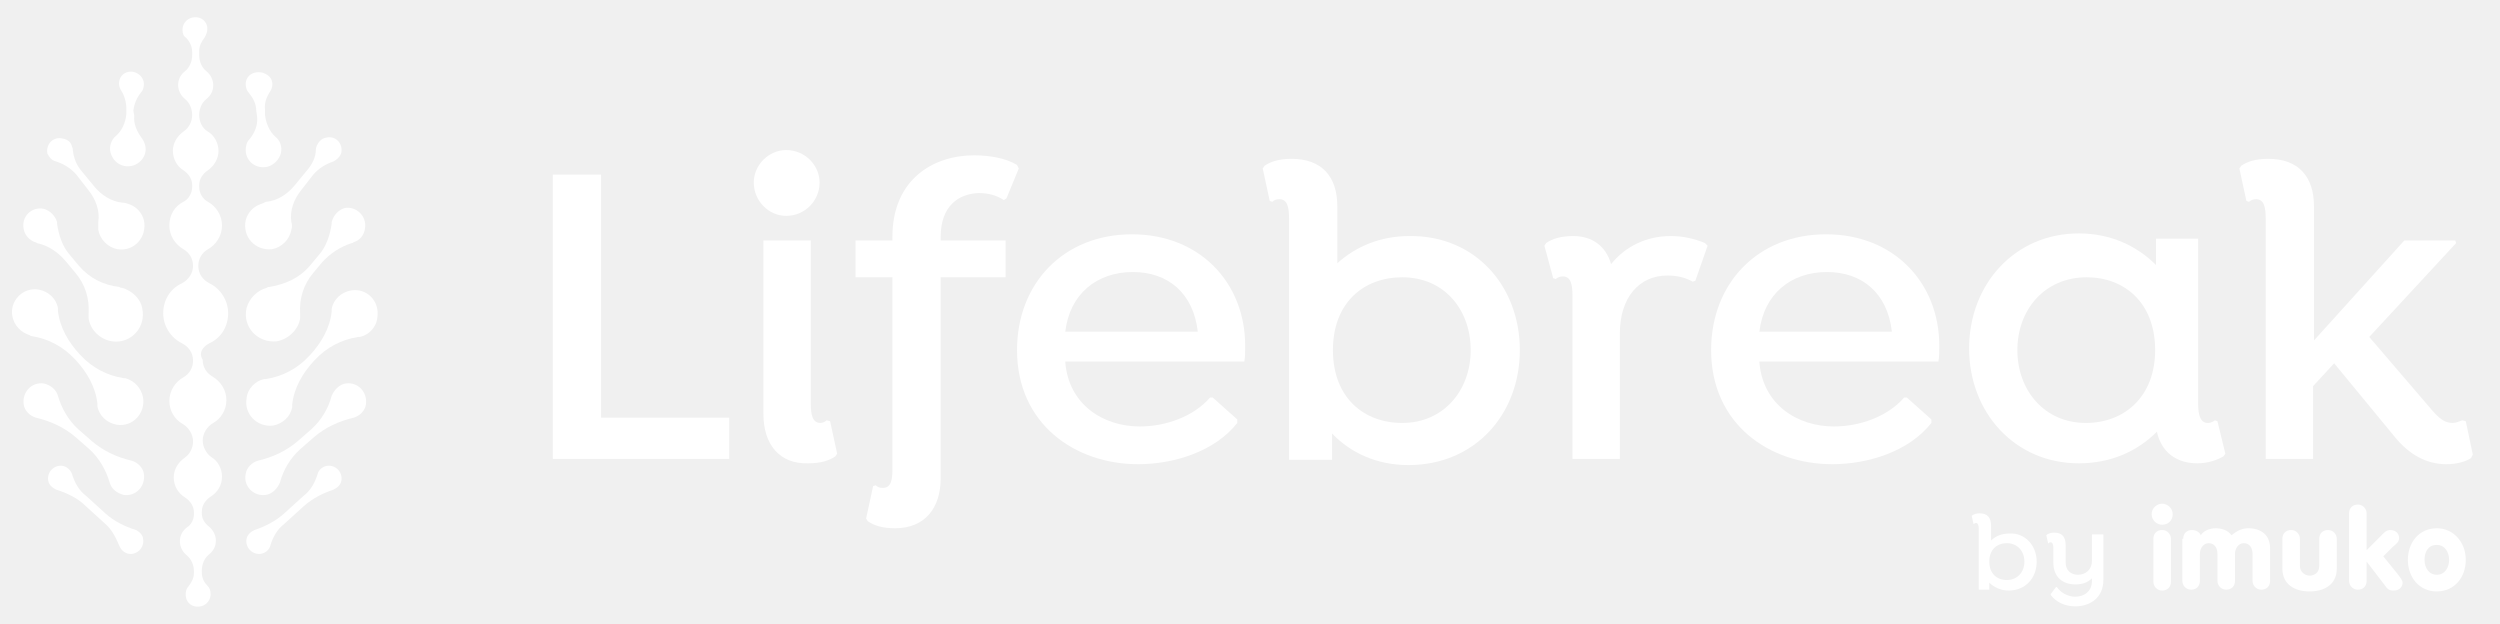
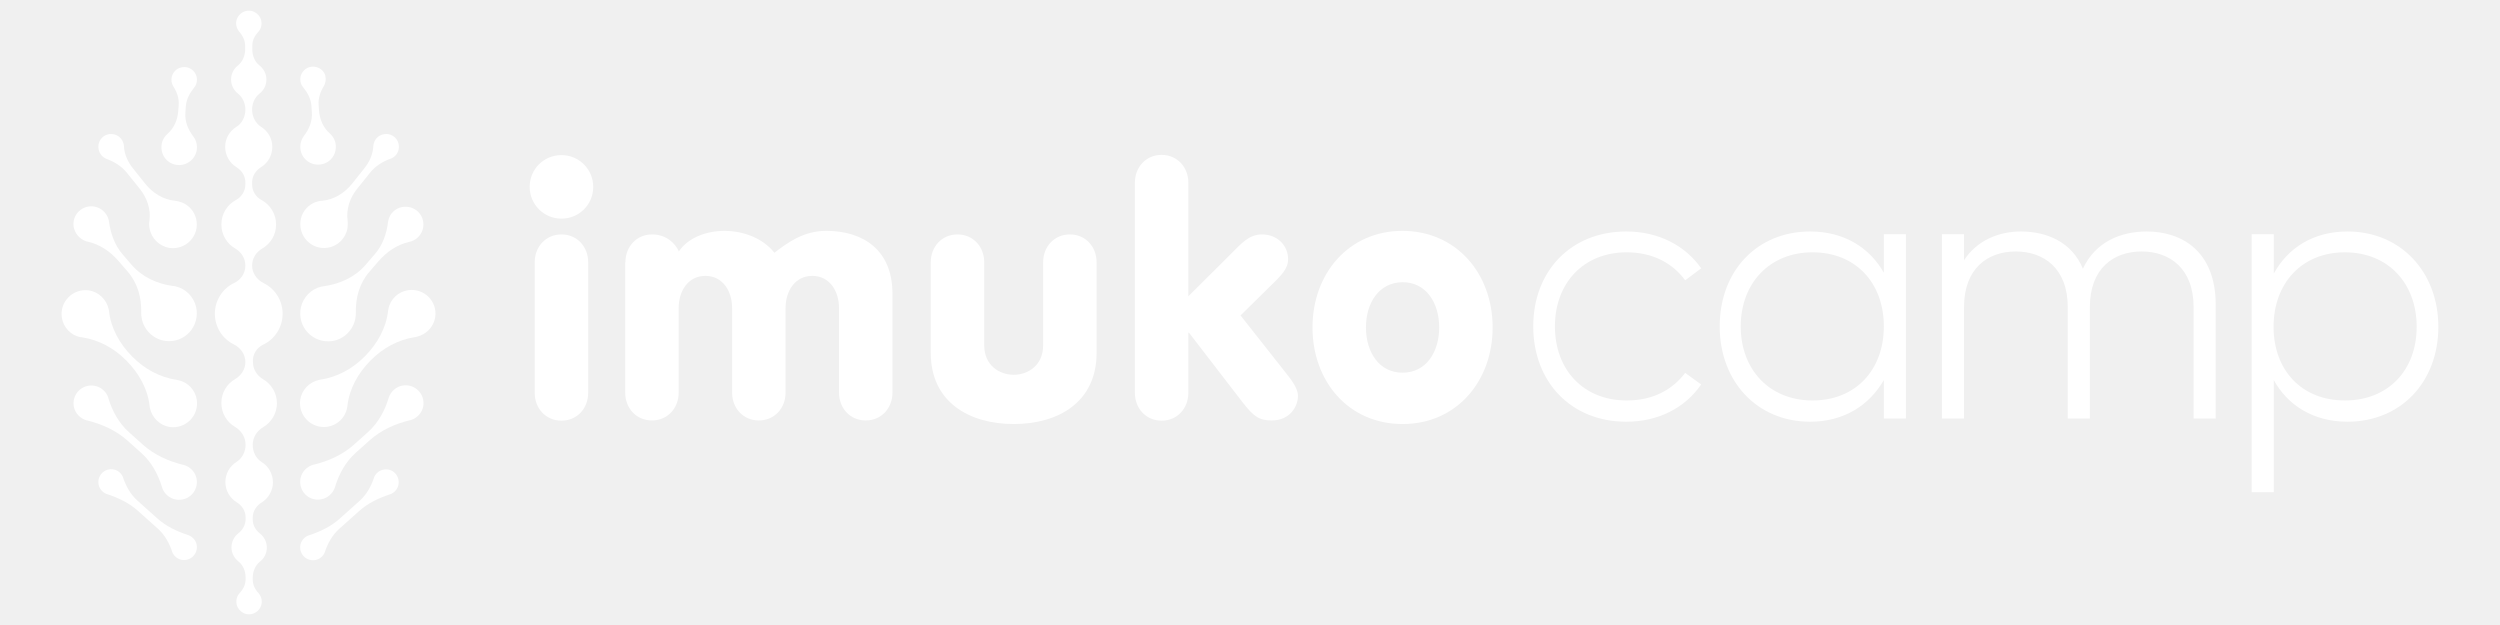
- <svg xmlns="http://www.w3.org/2000/svg" version="1.1" id="Layer_1" x="0px" y="0px" viewBox="0 0 284.9 71.1" style="enable-background:new 0 0 284.9 71.1;" xml:space="preserve">
+ <svg xmlns="http://www.w3.org/2000/svg" version="1.1" id="Layer_1" x="0px" y="0px" viewBox="0 0 1188 297" style="enable-background:new 0 0 1188 297;" xml:space="preserve">
  <style type="text/css">
	.st0{fill:#FFFFFF;}
</style>
  <g>
-     <g>
-       <g>
-         <path class="st0" d="M23.9,39.1c1.3-0.6,2.1-1.9,2.1-3.4c0-1.5-0.9-2.8-2.1-3.4c-0.8-0.4-1.3-1.1-1.3-2c0-0.8,0.4-1.5,1.1-1.9     c0.9-0.5,1.6-1.5,1.6-2.7c0-1.2-0.7-2.2-1.6-2.7c-0.6-0.3-1-1-1-1.7v-0.2c0-0.7,0.4-1.3,1-1.7c0.7-0.5,1.2-1.3,1.2-2.2     c0-0.9-0.5-1.8-1.2-2.2c-0.7-0.4-1-1.2-1-1.9c0-0.7,0.3-1.4,0.8-1.8c0.5-0.4,0.8-0.9,0.8-1.6c0-0.6-0.3-1.2-0.8-1.6     c-0.5-0.4-0.8-1.1-0.8-1.8V5.8c0-0.6,0.3-1.1,0.6-1.5C23.5,4,23.7,3.5,23.6,3c-0.1-0.5-0.5-0.9-1-1c-1-0.2-1.8,0.5-1.8,1.4     c0,0.4,0.1,0.7,0.4,0.9c0.4,0.4,0.7,1,0.7,1.6v0.4c0,0.7-0.3,1.4-0.8,1.8c-0.5,0.4-0.8,0.9-0.8,1.6c0,0.6,0.3,1.2,0.8,1.6     c0.5,0.4,0.8,1.1,0.8,1.8v0c0,0.8-0.4,1.5-1,1.9c-0.7,0.5-1.2,1.3-1.2,2.2c0,0.9,0.5,1.8,1.2,2.2c0.6,0.4,1,1,1,1.7v0.2     c0,0.7-0.4,1.4-1,1.7c-1,0.5-1.6,1.5-1.6,2.7c0,1.1,0.6,2.1,1.6,2.7c0.7,0.4,1.1,1.1,1.1,1.9v0c0,0.8-0.5,1.6-1.3,2     c-1.3,0.6-2.1,1.9-2.1,3.4c0,1.5,0.9,2.8,2.1,3.4c0.8,0.4,1.3,1.1,1.3,2v0c0,0.8-0.4,1.5-1.1,1.9c-0.9,0.5-1.6,1.5-1.6,2.7     c0,1.1,0.6,2.1,1.5,2.6c0.7,0.4,1.2,1.2,1.2,2v0c0,0.8-0.4,1.5-1,1.9c-0.7,0.5-1.2,1.3-1.2,2.2c0,1,0.5,1.8,1.3,2.3     c0.6,0.4,1,1,1,1.7v0.2c0,0.6-0.3,1.2-0.8,1.5c-0.5,0.4-0.8,0.9-0.8,1.6c0,0.6,0.3,1.2,0.8,1.6c0.5,0.4,0.8,1.1,0.8,1.8v0.2     c0,0.6-0.3,1.1-0.6,1.5c-0.3,0.3-0.4,0.8-0.3,1.3c0.1,0.5,0.5,0.9,1,1c1,0.2,1.8-0.5,1.8-1.4c0-0.4-0.1-0.7-0.4-1     c-0.4-0.4-0.6-0.9-0.6-1.5v-0.2c0-0.7,0.3-1.4,0.8-1.8c0.5-0.4,0.8-0.9,0.8-1.6c0-0.6-0.3-1.2-0.8-1.6c-0.5-0.4-0.8-0.9-0.8-1.5     v-0.2c0-0.7,0.4-1.3,1-1.7c0.8-0.5,1.3-1.3,1.3-2.3c0-0.9-0.5-1.8-1.2-2.2c-0.6-0.4-1-1.2-1-1.9v0c0-0.8,0.5-1.6,1.2-2     c0.9-0.5,1.5-1.5,1.5-2.6c0-1.1-0.6-2.1-1.6-2.7c-0.7-0.4-1.1-1.1-1.1-1.9C22.6,40.2,23.1,39.5,23.9,39.1z" />
-       </g>
-       <g>
-         <path class="st0" d="M37.2,53.1c-0.5,0.1-0.9,0.5-1,0.9c0,0,0,0,0,0c-0.3,1-0.8,1.9-1.6,2.5l-2.2,2c-1,0.9-2.2,1.5-3.4,1.9     c0,0,0,0,0,0c-0.4,0.2-0.8,0.5-0.9,1c-0.2,1,0.7,1.9,1.7,1.7c0.5-0.1,0.9-0.5,1-0.9c0,0,0,0,0,0c0.3-1,0.8-1.9,1.6-2.5l2.2-2     c1-0.9,2.2-1.5,3.4-1.9c0,0,0,0,0,0c0.4-0.2,0.8-0.5,0.9-1C39.1,53.8,38.2,52.9,37.2,53.1z" />
-       </g>
-       <g>
-         <path class="st0" d="M28,17.1c0,1.3,1.2,2.2,2.5,1.9c0.7-0.2,1.3-0.8,1.5-1.5c0.2-0.8-0.1-1.5-0.6-1.9c-0.7-0.6-1.1-1.6-1.2-2.5     l0-0.6c-0.1-0.8,0.2-1.5,0.6-2.1c0.2-0.3,0.3-0.7,0.2-1.1c-0.1-0.5-0.5-0.8-1-1C28.8,8,28,8.7,28,9.6c0,0.3,0.1,0.7,0.3,0.9     c0.5,0.6,0.9,1.3,0.9,2.1l0.1,0.7c0.1,1-0.3,1.9-0.9,2.6C28.1,16.2,28,16.7,28,17.1z" />
-       </g>
-       <g>
-         <path class="st0" d="M39.4,43.7c-0.7,0.1-1.3,0.7-1.6,1.4c0,0,0,0,0,0c-0.4,1.5-1.2,2.8-2.3,3.8l-1.6,1.4     c-1.3,1.1-2.8,1.8-4.5,2.2c0,0,0,0,0,0c-0.7,0.2-1.3,0.8-1.4,1.5c-0.3,1.4,0.9,2.6,2.3,2.4c0.7-0.1,1.3-0.7,1.6-1.4c0,0,0,0,0,0     c0.4-1.5,1.2-2.8,2.3-3.8l1.6-1.4c1.3-1.1,2.8-1.8,4.5-2.2c0,0,0,0,0,0c0.7-0.2,1.3-0.8,1.4-1.5C41.9,44.7,40.8,43.5,39.4,43.7z" />
-       </g>
-       <g>
-         <path class="st0" d="M29.6,23.3c-0.8,0.3-1.4,1-1.6,1.8c-0.4,1.9,1.1,3.5,3,3.3c1.1-0.2,2-1.1,2.2-2.2c0.1-0.3,0.1-0.6,0-0.9     c-0.2-1.3,0.3-2.6,1.1-3.6l1.4-1.8c0.6-0.7,1.4-1.2,2.3-1.5c0,0,0,0,0,0c0.4-0.2,0.8-0.6,0.9-1c0.2-1.1-0.7-2-1.8-1.7     c-0.5,0.1-0.8,0.5-1,0.9c0,0.1-0.1,0.2-0.1,0.4c0,0.9-0.4,1.7-1,2.4l-1.4,1.7c-0.8,1-2,1.8-3.3,1.9     C30.1,23.1,29.9,23.2,29.6,23.3z" />
-       </g>
-       <g>
-         <path class="st0" d="M40,33.1c-1.1,0.2-2,1-2.2,2.1c0,0.1,0,0.2,0,0.3c-0.2,1.9-1.2,3.6-2.5,5l-0.1,0.1c-1.3,1.4-3,2.3-4.9,2.6     c-0.1,0-0.1,0-0.2,0c-1,0.2-1.9,1.1-2,2.2c-0.3,1.8,1.2,3.3,3,3.1c1.1-0.2,2-1,2.2-2.1c0-0.1,0-0.2,0-0.3c0.2-1.9,1.2-3.6,2.5-5     l0.1-0.1c1.3-1.4,3-2.3,4.9-2.6c0.1,0,0.1,0,0.2,0c1-0.2,1.9-1.1,2-2.2C43.3,34.3,41.8,32.8,40,33.1z" />
-       </g>
-       <g>
-         <path class="st0" d="M37.8,25.3c0,0.1,0,0.2,0,0.2c-0.2,1.3-0.6,2.6-1.5,3.6l-1,1.2c-1.2,1.4-2.8,2.1-4.6,2.4     c-0.1,0-0.2,0-0.3,0.1c-1.1,0.3-2,1.2-2.3,2.3c-0.5,2.2,1.3,4,3.4,3.8c1.3-0.2,2.5-1.3,2.7-2.6c0-0.2,0-0.4,0-0.6     c-0.1-1.7,0.4-3.3,1.5-4.6l1-1.2c0.9-1,2.1-1.8,3.4-2.2c0.1,0,0.1,0,0.2-0.1c0.7-0.2,1.2-0.8,1.3-1.6c0.2-1.4-1-2.5-2.3-2.3     C38.6,23.9,38,24.5,37.8,25.3z" />
-       </g>
-       <g>
-         <path class="st0" d="M15.5,60.4C15.5,60.4,15.5,60.4,15.5,60.4c-1.3-0.4-2.5-1-3.5-1.9l-2.2-2C9,55.9,8.5,55,8.2,54c0,0,0,0,0,0     c-0.2-0.5-0.6-0.8-1-0.9c-1-0.2-1.9,0.7-1.7,1.7c0.1,0.5,0.5,0.8,0.9,1c0,0,0,0,0,0c1.3,0.4,2.5,1,3.4,1.9l2.2,2     c0.8,0.7,1.2,1.6,1.6,2.5c0,0,0,0,0,0c0.2,0.5,0.6,0.8,1,0.9c1,0.2,1.9-0.7,1.7-1.7C16.3,61,15.9,60.6,15.5,60.4z" />
-       </g>
-       <g>
-         <path class="st0" d="M15.2,12.6c0.1-0.8,0.4-1.5,0.9-2.1c0.2-0.2,0.3-0.6,0.3-0.9c0-0.9-0.9-1.6-1.8-1.4c-0.5,0.1-0.9,0.5-1,1     c-0.1,0.4,0,0.8,0.2,1.1c0.4,0.6,0.6,1.4,0.6,2.1l0,0.6c-0.1,1-0.5,1.9-1.2,2.5c-0.5,0.4-0.8,1.2-0.6,1.9     c0.2,0.7,0.7,1.3,1.5,1.5c1.3,0.3,2.5-0.7,2.5-1.9c0-0.5-0.2-0.9-0.4-1.2c-0.6-0.8-1-1.7-0.9-2.6L15.2,12.6z" />
-       </g>
-       <g>
-         <path class="st0" d="M10.2,51.2c1.1,1,1.9,2.4,2.3,3.8c0,0,0,0,0,0c0.2,0.7,0.8,1.2,1.6,1.4c1.4,0.2,2.5-1,2.3-2.4     c-0.1-0.7-0.7-1.3-1.4-1.5c0,0,0,0,0,0c-1.7-0.4-3.2-1.1-4.5-2.2l-1.6-1.4c-1.1-1-1.9-2.4-2.3-3.8c0,0,0,0,0,0     c-0.2-0.7-0.8-1.2-1.6-1.4c-1.4-0.2-2.5,1-2.3,2.4c0.1,0.7,0.7,1.3,1.4,1.5c0,0,0,0,0,0c1.7,0.4,3.2,1.1,4.5,2.2L10.2,51.2z" />
-       </g>
-       <g>
-         <path class="st0" d="M6.4,18.4C6.4,18.4,6.4,18.4,6.4,18.4c0.9,0.3,1.7,0.8,2.3,1.5l1.4,1.8c0.8,1,1.3,2.3,1.1,3.6     c0,0.3,0,0.6,0,0.9c0.2,1.1,1.1,2,2.2,2.2c1.9,0.3,3.4-1.4,3-3.3c-0.2-0.8-0.8-1.5-1.6-1.8c-0.3-0.1-0.5-0.2-0.8-0.2     c-1.3-0.1-2.5-0.9-3.3-1.9l-1.4-1.7c-0.6-0.7-0.9-1.5-1-2.4c0-0.1,0-0.2-0.1-0.4c-0.1-0.5-0.5-0.8-1-0.9c-1.1-0.3-2,0.6-1.8,1.7     C5.6,17.9,5.9,18.3,6.4,18.4z" />
-       </g>
-       <g>
-         <path class="st0" d="M3.6,38.3c1.9,0.3,3.6,1.2,4.9,2.6L8.6,41c1.3,1.4,2.3,3.1,2.5,5c0,0.1,0,0.2,0,0.3c0.2,1.1,1.1,1.9,2.2,2.1     c1.8,0.3,3.3-1.3,3-3.1c-0.2-1.1-1-1.9-2-2.2c-0.1,0-0.1,0-0.2,0c-1.9-0.3-3.6-1.2-4.9-2.6l-0.1-0.1c-1.3-1.4-2.3-3.1-2.5-5     c0-0.1,0-0.2,0-0.3c-0.2-1.1-1.1-1.9-2.2-2.1c-1.8-0.3-3.3,1.3-3,3c0.2,1.1,1,1.9,2,2.2C3.5,38.3,3.5,38.3,3.6,38.3z" />
-       </g>
-       <g>
-         <path class="st0" d="M4,27.6c0.1,0,0.1,0,0.2,0.1c1.4,0.3,2.5,1.1,3.4,2.2l1,1.2c1.1,1.3,1.6,2.9,1.5,4.6c0,0.2,0,0.4,0,0.6     c0.2,1.3,1.3,2.4,2.7,2.6c2.1,0.3,3.9-1.6,3.4-3.8c-0.2-1.1-1.2-2-2.3-2.3c-0.1,0-0.2,0-0.3-0.1c-1.8-0.2-3.4-1-4.6-2.4l-1-1.2     c-0.9-1-1.3-2.3-1.5-3.6c0-0.1,0-0.2,0-0.2c-0.2-0.7-0.8-1.3-1.5-1.5c-1.4-0.3-2.6,0.9-2.3,2.3C2.8,26.8,3.4,27.4,4,27.6z" />
-       </g>
-     </g>
-     <g>
-       <g>
-         <path class="st0" d="M83.2,52.3H63V19.9h5.5v27.7h14.6V52.3z" />
-       </g>
-       <g>
-         <path class="st0" d="M85.9,20.8c0-2,1.7-3.7,3.7-3.7c2.1,0,3.8,1.7,3.8,3.7c0,2.1-1.7,3.8-3.8,3.8C87.6,24.6,85.9,22.9,85.9,20.8     z M87,47.2V27.4h5.4V46c0,1.3,0.2,2.2,1.1,2.2c0.3,0,0.6-0.2,0.7-0.3l0.4,0.1l0.8,3.7l-0.2,0.3c-0.7,0.5-1.7,0.8-3.1,0.8     C88.8,52.9,87,50.6,87,47.2z" />
-       </g>
-       <g>
-         <path class="st0" d="M107.2,27v0.4h7.4v4.2h-7.4v22.9c0,3.4-1.8,5.7-5.2,5.7c-1.4,0-2.4-0.3-3.1-0.8l-0.2-0.3l0.8-3.7l0.3-0.1     c0.2,0.2,0.4,0.3,0.8,0.3c0.9,0,1.1-0.8,1.1-2.1V31.6h-4.2v-4.2h4.2V27c0-6.6,4.7-9.3,9.3-9.3c1.7,0,3.6,0.3,4.9,1.1l0.2,0.4     l-1.4,3.4l-0.3,0.2c-0.9-0.6-1.9-0.8-2.9-0.8C109.2,22.1,107.2,23.5,107.2,27z" />
-       </g>
-       <g>
-         <path class="st0" d="M121.4,41.3c0.4,4.8,4.3,7.3,8.5,7.3c2.9,0,6.1-1.1,8-3.3h0.3l2.8,2.5v0.4c-2.6,3.3-7.3,4.7-11.3,4.7     c-7.2,0-13.8-4.6-13.8-13c0-7.6,5.3-13.2,13.1-13.2c7.7,0,12.9,5.5,12.9,12.7c0,0.7,0,1.3-0.1,1.8H121.4z M121.4,37.8h15.1     c-0.5-4.4-3.4-6.8-7.4-6.8C125,31,121.9,33.5,121.4,37.8z" />
-       </g>
-       <g>
-         <path class="st0" d="M173.2,39.9c0,7.3-5.1,13.1-12.7,13.1c-3.6,0-6.6-1.4-8.7-3.6v3h-4.9V24.9c0-1.3-0.2-2.2-1.1-2.2     c-0.4,0-0.6,0.1-0.8,0.3l-0.3-0.1l-0.8-3.7l0.2-0.3c0.7-0.5,1.7-0.8,3.1-0.8c3.4,0,5.2,2,5.2,5.4v6.5c2.1-1.9,4.9-3.1,8.2-3.1     C168.1,26.8,173.2,32.6,173.2,39.9z M167.6,39.9c0-4.6-3-8.3-7.8-8.3c-4.4,0-7.9,2.9-7.9,8.3c0,5.4,3.5,8.3,7.9,8.3     C164.5,48.2,167.6,44.5,167.6,39.9z" />
-       </g>
-       <g>
-         <path class="st0" d="M194.6,28l-1.4,4l-0.3,0.1c-0.9-0.5-1.8-0.7-2.9-0.7c-3.2,0-5.4,2.5-5.4,6.6v14.3h-5.4V33.7     c0-1.3-0.2-2.2-1.1-2.2c-0.3,0-0.6,0.1-0.8,0.3l-0.3-0.1L176,28l0.2-0.3c0.7-0.5,1.7-0.8,3.1-0.8c2.1,0,3.7,1.1,4.3,3.2     c1.6-2,4-3.2,6.8-3.2c1.4,0,2.7,0.3,3.9,0.8L194.6,28z" />
-       </g>
-       <g>
-         <path class="st0" d="M200.5,41.3c0.4,4.8,4.3,7.3,8.5,7.3c2.9,0,6.1-1.1,8-3.3h0.3l2.8,2.5v0.4c-2.6,3.3-7.3,4.7-11.3,4.7     c-7.2,0-13.8-4.6-13.8-13c0-7.6,5.3-13.2,13.1-13.2c7.7,0,12.9,5.5,12.9,12.7c0,0.7,0,1.3-0.1,1.8H200.5z M200.5,37.8h15.1     c-0.5-4.4-3.4-6.8-7.4-6.8C204.1,31,201,33.5,200.5,37.8z" />
-       </g>
-       <g>
-         <path class="st0" d="M253.6,51.7l-0.2,0.3c-0.7,0.4-1.7,0.8-3,0.8c-2.4,0-4.1-1.3-4.6-3.6c-2.2,2.2-5.2,3.6-8.9,3.6     c-7.3,0-12.5-5.8-12.5-13.1c0-7.3,5.2-13.1,12.5-13.1c3.6,0,6.6,1.4,8.8,3.6v-3h4.8V46c0,1.4,0.3,2.2,1.1,2.2     c0.4,0,0.7-0.2,0.8-0.3l0.3,0.1L253.6,51.7z M245.6,39.9c0-5.4-3.5-8.3-7.8-8.3c-4.8,0-7.9,3.7-7.9,8.3c0,4.6,3.1,8.3,7.8,8.3     C242.1,48.2,245.6,45.2,245.6,39.9z" />
-       </g>
-       <g>
-         <path class="st0" d="M281.8,51.8l-0.2,0.4c-0.6,0.4-1.6,0.7-2.8,0.7c-2.4,0-4.3-1.2-5.8-3l-7-8.5l-2.4,2.6v8.3h-5.4V24.9     c0-1.3-0.2-2.2-1.1-2.2c-0.3,0-0.6,0.1-0.8,0.3l-0.3-0.1l-0.8-3.7l0.2-0.3c0.7-0.5,1.7-0.8,3.1-0.8c3.4,0,5.2,2,5.2,5.4v15.3     l10.3-11.4h5.8l0.1,0.3L270,38.4l7.2,8.4c0.8,0.9,1.4,1.4,2.3,1.4c0.4,0,0.8-0.2,1.1-0.3L281,48L281.8,51.8z" />
-       </g>
-     </g>
-     <g>
-       <path class="st0" d="M232.1,64c0,1.9-1.3,3.3-3.2,3.3c-0.9,0-1.7-0.4-2.2-0.9v0.8h-1.2v-7c0-0.3-0.1-0.6-0.3-0.6    c-0.1,0-0.2,0-0.2,0.1l-0.1,0l-0.2-0.9l0.1-0.1c0.2-0.1,0.4-0.2,0.8-0.2c0.9,0,1.3,0.5,1.3,1.4v1.7c0.5-0.5,1.2-0.8,2.1-0.8    C230.8,60.7,232.1,62.2,232.1,64z M230.7,64c0-1.2-0.8-2.1-2-2.1c-1.1,0-2,0.7-2,2.1s0.9,2.1,2,2.1    C229.9,66.1,230.7,65.2,230.7,64z" />
-       <path class="st0" d="M239.7,60.9v5.2c0,2-1.5,3-3.2,3c-1.2,0-2.2-0.5-2.8-1.3v-0.1l0.6-0.8h0.1c0.4,0.6,1.2,1.1,2.1,1.1    c1,0,1.9-0.6,1.9-1.8v-0.3c-0.5,0.5-1.1,0.7-1.9,0.7c-1.4,0-2.5-0.8-2.5-2.5v-1.7c0-0.3-0.1-0.6-0.3-0.6c-0.1,0-0.2,0-0.2,0.1    l-0.1,0l-0.2-0.9l0.1-0.1c0.2-0.1,0.4-0.2,0.8-0.2c0.9,0,1.3,0.5,1.3,1.4v2c0,0.9,0.6,1.4,1.4,1.4c0.9,0,1.6-0.6,1.6-1.6v-3H239.7    z" />
-       <path class="st0" d="M246.4,57.4c0.6,0,1.2,0.5,1.2,1.2s-0.5,1.2-1.2,1.2c-0.6,0-1.2-0.5-1.2-1.2S245.8,57.4,246.4,57.4z     M245.4,61.4c0-0.6,0.4-1,1-1s1,0.5,1,1v4.9c0,0.6-0.4,1-1,1s-1-0.5-1-1V61.4z" />
-       <path class="st0" d="M248.8,61.4c0-0.6,0.4-1,1-1c0.5,0,0.9,0.3,1,0.6c0.3-0.5,1-0.8,1.7-0.8c0.6,0,1.4,0.2,1.8,0.8    c0.5-0.4,1.1-0.8,1.9-0.8c1.4,0,2.5,0.7,2.5,2.3v3.7c0,0.6-0.4,1-1,1c-0.6,0-1-0.5-1-1v-3.1c0-0.6-0.3-1.2-1-1.2    c-0.6,0-1,0.6-1,1.2v3.1c0,0.6-0.4,1-1,1c-0.6,0-1-0.5-1-1v-3.1c0-0.6-0.3-1.2-1-1.2c-0.6,0-1,0.6-1,1.2v3.1c0,0.6-0.4,1-1,1    s-1-0.5-1-1V61.4z" />
-       <path class="st0" d="M266.3,64.8c0,1.8-1.4,2.6-3.1,2.6c-1.7,0-3.1-0.8-3.1-2.6v-3.4c0-0.6,0.4-1,1-1c0.6,0,1,0.5,1,1v3.1    c0,0.7,0.6,1.1,1.1,1.1c0.5,0,1.1-0.3,1.1-1.1v-3.1c0-0.6,0.4-1,1-1c0.6,0,1,0.5,1,1V64.8z" />
-       <path class="st0" d="M267.7,58.5c0-0.6,0.4-1,1-1c0.6,0,1,0.5,1,1v4.2l1.6-1.6c0.3-0.3,0.6-0.7,1.1-0.7c0.6,0,1,0.4,1,0.9    c0,0.4-0.2,0.6-0.7,1l-1.1,1.1l1.7,2.1c0.2,0.3,0.5,0.6,0.5,0.9c0,0.4-0.3,0.9-1,0.9c-0.5,0-0.7-0.1-1.1-0.7l-2-2.6h0v2.2    c0,0.6-0.4,1-1,1c-0.6,0-1-0.5-1-1V58.5z" />
-       <path class="st0" d="M281,63.8c0,2-1.3,3.6-3.3,3.6c-2,0-3.3-1.6-3.3-3.6c0-2,1.3-3.6,3.3-3.6C279.6,60.2,281,61.8,281,63.8z     M276.3,63.8c0,0.9,0.5,1.7,1.4,1.7c0.9,0,1.4-0.8,1.4-1.7c0-0.9-0.5-1.7-1.4-1.7C276.7,62.1,276.3,62.9,276.3,63.8z" />
-     </g>
+     <path class="st0" d="M125.2,163.7c5.4-2.6,9.1-8.2,9.1-14.6c0-6.4-3.7-12-9.1-14.6c-3.2-1.6-5.4-4.8-5.4-8.3c0-3.4,1.9-6.4,4.8-8.1   c4-2.3,6.6-6.5,6.6-11.4c0-5.1-2.8-9.4-7-11.7c-2.7-1.4-4.4-4.3-4.4-7.4v-0.9c0-3,1.7-5.7,4.3-7.3c3.2-2,5.3-5.5,5.3-9.6   c0-4-2.1-7.5-5.3-9.5c-2.8-1.8-4.3-5-4.3-8.2c0-2.9,1.2-5.8,3.5-7.6c2-1.5,3.3-4,3.3-6.7c0-2.7-1.3-5.1-3.3-6.7   c-2.3-1.8-3.4-4.7-3.4-7.6v-1.8c0-2.5,1.1-4.7,2.8-6.5c1.3-1.4,1.9-3.4,1.4-5.6c-0.5-2-2.2-3.7-4.2-4.3c-4-1.1-7.7,2-7.7,5.8   c0,1.5,0.6,2.9,1.5,4c1.7,1.9,2.8,4.2,2.8,6.8v1.6c0,2.9-1.2,5.8-3.4,7.6c-2,1.5-3.3,4-3.3,6.7c0,2.7,1.3,5.1,3.3,6.7   c2.3,1.8,3.5,4.7,3.5,7.6v0c0,3.3-1.5,6.5-4.3,8.2c-3.2,2-5.3,5.5-5.3,9.5c0,4,2.1,7.6,5.3,9.6c2.6,1.6,4.3,4.2,4.3,7.3v0.9   c0,3.1-1.7,5.9-4.4,7.4c-4.2,2.2-7,6.6-7,11.7c0,4.9,2.7,9.2,6.6,11.4c2.9,1.7,4.8,4.7,4.8,8.1v0c0,3.6-2.1,6.8-5.4,8.3   c-5.4,2.6-9.1,8.2-9.1,14.6c0,6.4,3.7,12,9.1,14.6c3.2,1.6,5.4,4.8,5.4,8.3v0c0,3.4-1.9,6.4-4.8,8.1c-4,2.3-6.6,6.5-6.6,11.4   c0,4.8,2.5,9,6.4,11.3c3.1,1.8,5.1,5,5.1,8.5v0c0,3.3-1.5,6.4-4.3,8.2c-3.2,2-5.3,5.5-5.3,9.6c0,4.1,2.2,7.6,5.4,9.6   c2.5,1.5,4.2,4.1,4.2,7.1v1c0,2.6-1.4,5-3.4,6.6c-2,1.5-3.3,4-3.3,6.7s1.3,5.1,3.3,6.7c2.3,1.8,3.4,4.7,3.4,7.6v0.9   c0,2.5-1.1,4.7-2.8,6.5c-1.3,1.4-1.9,3.4-1.4,5.6c0.5,2,2.2,3.7,4.2,4.3c4,1.1,7.7-2,7.7-5.8c0-1.6-0.6-3-1.6-4.1   c-1.7-1.8-2.7-4-2.7-6.4v-0.9c0-2.9,1.2-5.8,3.4-7.6c2-1.5,3.3-4,3.3-6.7c0-2.7-1.3-5.1-3.3-6.7c-2.1-1.6-3.4-4-3.4-6.6v-1   c0-2.9,1.7-5.6,4.2-7.1c3.2-2,5.4-5.5,5.4-9.6c0-4-2.1-7.6-5.3-9.6c-2.8-1.7-4.3-4.9-4.3-8.2v0c0-3.6,2-6.7,5.1-8.5   c3.8-2.3,6.4-6.5,6.4-11.3c0-4.9-2.7-9.1-6.6-11.4c-2.9-1.7-4.8-4.7-4.8-8.1C119.9,168.4,122,165.2,125.2,163.7" />
+     <path class="st0" d="M182.1,223.2c-2,0.4-3.7,1.9-4.4,3.8l0,0.1c-1.4,4.1-3.5,7.9-6.7,10.8l-9.5,8.5c-4.2,3.8-9.3,6.2-14.7,8   c0,0-0.1,0-0.1,0c-1.9,0.7-3.4,2.3-3.9,4.3c-1,4.4,2.8,8.3,7.2,7.4c2-0.4,3.7-1.9,4.4-3.8l0-0.1c1.4-4.1,3.5-7.9,6.7-10.8l9.5-8.5   c4.2-3.8,9.3-6.2,14.7-8l0.1,0c1.9-0.7,3.4-2.3,3.9-4.3C190.3,226.1,186.5,222.2,182.1,223.2" />
+     <path class="st0" d="M142.7,69.8c0,5.3,4.9,9.5,10.5,8.2c3.1-0.7,5.6-3.3,6.2-6.4c0.7-3.3-0.5-6.3-2.7-8.2   c-3.1-2.7-4.8-6.7-5.1-10.8l-0.2-2.7c-0.2-3.2,0.8-6.3,2.5-9c0.8-1.4,1.1-3.1,0.7-4.9c-0.5-2-2.2-3.6-4.2-4.1   c-4.1-1.1-7.7,2-7.7,5.8c0,1.5,0.5,2.8,1.4,3.8c2.1,2.6,3.7,5.6,3.9,8.9l0.2,2.9c0.3,4.1-1.2,8-3.8,11.3   C143.3,66.1,142.7,67.9,142.7,69.8" />
+     <path class="st0" d="M191.4,183.2c-3.1,0.5-5.7,2.8-6.7,5.8l0,0.1c-1.9,6.2-5,11.9-9.8,16.2l-6.7,6c-5.4,4.8-12,7.8-19.1,9.5   c0,0-0.1,0-0.1,0c-3.1,0.8-5.6,3.4-6.2,6.5c-1.1,5.9,3.8,11,9.7,10c3.1-0.5,5.7-2.8,6.7-5.8l0-0.1c1.9-6.2,5-11.9,9.8-16.2l6.7-6   c5.4-4.8,12-7.8,19.1-9.5c0,0,0.1,0,0.1,0c3.1-0.8,5.6-3.4,6.2-6.5C202.2,187.3,197.2,182.3,191.4,183.2" />
+     <path class="st0" d="M149.8,96.1c-3.4,1.3-6,4.3-6.8,7.8c-1.8,8,4.9,15.1,12.8,13.8c4.7-0.7,8.5-4.5,9.3-9.2   c0.2-1.3,0.2-2.5,0.1-3.6c-0.8-5.5,1.1-11,4.6-15.3l6.1-7.6c2.5-3.1,5.9-5.2,9.7-6.6c0,0,0,0,0.1,0c1.9-0.7,3.3-2.4,3.7-4.3   c1-4.5-3-8.4-7.5-7.2c-2,0.5-3.6,2-4.2,4c-0.2,0.5-0.3,1.1-0.3,1.6c-0.2,3.8-1.8,7.4-4.2,10.4l-5.9,7.4c-3.5,4.4-8.6,7.6-14.2,8.1   C152,95.4,150.9,95.7,149.8,96.1" />
+     <path class="st0" d="M193.9,137.9c-4.6,0.7-8.4,4.2-9.3,8.8c-0.1,0.4-0.1,0.8-0.2,1.1c-0.9,8.1-5.1,15.5-10.8,21.3l-0.3,0.3   c-5.7,5.8-13,9.8-21,11c-0.3,0-0.6,0.1-0.9,0.2c-4.4,1-8,4.7-8.7,9.2c-1.2,7.6,5.3,14.1,12.9,13c4.6-0.7,8.4-4.2,9.3-8.8   c0.1-0.4,0.1-0.8,0.2-1.2c0.9-8.1,5.1-15.5,10.8-21.3l0.3-0.3c5.7-5.8,13-9.8,21-11c0.3,0,0.6-0.1,0.9-0.2c4.4-1,8-4.7,8.7-9.2   C208,143.2,201.5,136.8,193.9,137.9" />
+     <path class="st0" d="M184.6,104.5c-0.1,0.3-0.1,0.7-0.2,1c-0.7,5.7-2.6,11.1-6.4,15.4l-4.3,5c-5,5.8-12.1,9-19.7,10.1   c-0.4,0.1-0.9,0.1-1.3,0.2c-4.8,1.1-8.6,5-9.7,9.8c-2,9.2,5.5,17.2,14.6,16.1c5.7-0.7,10.4-5.3,11.3-11c0.1-0.8,0.2-1.6,0.2-2.4   c-0.2-7.1,1.7-14.1,6.4-19.5l4.4-5.1c3.9-4.5,8.9-7.9,14.7-9.2c0.3-0.1,0.5-0.1,0.8-0.2c3-1,5.2-3.6,5.7-6.7   c0.9-5.8-4.1-10.7-10-9.6C188,98.9,185.3,101.4,184.6,104.5" />
+     <path class="st0" d="M89.5,254.3C89.5,254.3,89.4,254.3,89.5,254.3c-5.5-1.8-10.6-4.2-14.8-8l-9.5-8.5c-3.2-2.9-5.3-6.7-6.7-10.8   c0,0,0,0,0-0.1c-0.7-1.9-2.4-3.4-4.4-3.8c-4.4-0.9-8.2,3-7.2,7.4c0.5,2,2,3.6,3.9,4.3l0.1,0c5.4,1.8,10.5,4.2,14.7,8l9.5,8.5   c3.2,2.9,5.3,6.7,6.7,10.8c0,0,0,0.1,0,0.1c0.7,1.9,2.4,3.4,4.4,3.8c4.4,0.9,8.2-3,7.2-7.4C92.9,256.6,91.4,255,89.5,254.3" />
+     <path class="st0" d="M88.3,50.6c0.2-3.3,1.8-6.3,3.9-8.9c0.9-1,1.4-2.4,1.4-3.8c0-3.9-3.7-6.9-7.7-5.8c-2,0.5-3.6,2.1-4.2,4.1   c-0.5,1.8-0.2,3.5,0.7,4.9c1.7,2.7,2.8,5.8,2.5,9l-0.2,2.7c-0.3,4.1-2,8.1-5.1,10.8c-2.2,1.9-3.4,4.9-2.7,8.2   c0.6,3.1,3.1,5.7,6.2,6.4c5.5,1.3,10.5-2.9,10.5-8.2c0-1.9-0.6-3.7-1.7-5.1c-2.5-3.3-4.1-7.1-3.8-11.2L88.3,50.6z" />
+     <path class="st0" d="M67.2,215.3c4.8,4.3,7.9,10,9.8,16.2c0,0,0,0.1,0,0.1c0.9,3,3.6,5.3,6.7,5.8c5.9,0.9,10.8-4.1,9.7-10   c-0.6-3.1-3.1-5.7-6.2-6.5c0,0-0.1,0-0.1,0c-7-1.7-13.7-4.7-19.1-9.5l-6.7-6c-4.8-4.3-8-10.1-9.8-16.2l0-0.1   c-0.9-3-3.6-5.3-6.7-5.8c-5.9-0.9-10.8,4.1-9.7,10c0.6,3.1,3.1,5.7,6.2,6.5c0,0,0.1,0,0.1,0c7,1.7,13.7,4.7,19.1,9.5L67.2,215.3z" />
+     <path class="st0" d="M50.6,75.5C50.7,75.5,50.7,75.5,50.6,75.5c3.8,1.4,7.2,3.5,9.7,6.6l6.1,7.6c3.5,4.3,5.4,9.9,4.6,15.3   c-0.2,1.2-0.2,2.4,0.1,3.6c0.8,4.7,4.7,8.4,9.3,9.2c7.9,1.2,14.7-5.8,12.8-13.8c-0.8-3.5-3.4-6.5-6.8-7.8c-1.1-0.4-2.2-0.7-3.2-0.8   c-5.6-0.5-10.7-3.7-14.2-8.1l-5.9-7.4c-2.4-3-4-6.6-4.2-10.4c0-0.5-0.1-1-0.3-1.6c-0.6-1.9-2.2-3.5-4.2-4c-4.5-1.2-8.5,2.7-7.5,7.2   C47.3,73.1,48.8,74.8,50.6,75.5" />
+     <path class="st0" d="M39,160.3c8,1.2,15.3,5.2,21,11l0.3,0.3c5.7,5.8,9.9,13.2,10.8,21.3c0,0.4,0.1,0.8,0.2,1.2   c1,4.5,4.8,8.1,9.3,8.8c7.6,1.1,14.1-5.4,12.9-13c-0.7-4.5-4.2-8.3-8.7-9.2c-0.3-0.1-0.6-0.1-0.9-0.2c-8-1.2-15.3-5.2-21-11   l-0.3-0.3c-5.7-5.8-9.9-13.2-10.8-21.3c0-0.4-0.1-0.8-0.2-1.1c-1-4.5-4.8-8.1-9.3-8.8c-7.6-1.1-14.1,5.4-12.9,13   c0.7,4.5,4.2,8.3,8.7,9.2C38.4,160.2,38.7,160.2,39,160.3" />
+     <path class="st0" d="M40.8,114.6c0.3,0.1,0.5,0.2,0.8,0.2c5.8,1.3,10.8,4.7,14.7,9.2l4.4,5.1c4.7,5.4,6.6,12.4,6.4,19.5   c0,0.8,0,1.6,0.2,2.4c0.9,5.7,5.6,10.3,11.3,11c9.1,1.2,16.6-6.9,14.6-16.1c-1.1-4.8-4.9-8.7-9.7-9.8c-0.4-0.1-0.9-0.2-1.3-0.2   c-7.6-1-14.7-4.3-19.7-10.1l-4.3-5c-3.7-4.3-5.6-9.8-6.4-15.4c0-0.3-0.1-0.7-0.2-1c-0.8-3.1-3.4-5.6-6.6-6.2   c-5.8-1.1-10.9,3.8-10,9.6C35.6,111,37.9,113.6,40.8,114.6" />
+     <path class="st0" d="M266.8,73.7c8.3,0,15.1,6.7,15.1,15.1c0,8.5-6.8,15.1-15.1,15.1c-8.3,0-15.1-6.7-15.1-15.1   C251.7,80.3,258.5,73.7,266.8,73.7 M254.1,124.6c0-7.3,5.2-13.2,12.7-13.2c7.5,0,12.7,5.9,12.7,13.2v62.1c0,7.3-5.2,13.2-12.7,13.2   c-7.5,0-12.7-5.9-12.7-13.2V124.6z" />
+     <path class="st0" d="M297.2,124.6c0-7.3,5.2-13.2,12.7-13.2c6.8,0,11.1,4.4,12.7,8.1c4.1-6.3,12.7-9.8,21.8-9.8   c7.3,0,17.4,2.6,23.6,10.4c6-4.6,13.7-10.4,24.6-10.4c17.6,0,31.5,9.1,31.5,29.9v47c0,7.3-5.2,13.2-12.7,13.2   c-7.5,0-12.7-5.9-12.7-13.2v-40.2c0-8-4.4-15.3-12.7-15.3c-8.3,0-12.7,7.3-12.7,15.3v40.2c0,7.3-5.2,13.2-12.7,13.2   c-7.5,0-12.7-5.9-12.7-13.2v-40.2c0-8-4.4-15.3-12.7-15.3c-8.3,0-12.7,7.3-12.7,15.3v40.2c0,7.3-5.2,13.2-12.7,13.2   c-7.5,0-12.7-5.9-12.7-13.2V124.6z" />
+     <path class="st0" d="M521.1,167.7c0,23.4-18.2,33.8-39.4,33.8c-21.1,0-39.4-10.4-39.4-33.8v-43.1c0-7.3,5.2-13.2,12.7-13.2   c7.5,0,12.7,5.9,12.7,13.2v39.5c0,9.6,7.3,14,14,14c6.7,0,14-4.4,14-14v-39.5c0-7.3,5.2-13.2,12.7-13.2c7.5,0,12.7,5.9,12.7,13.2   V167.7z" />
+     <path class="st0" d="M539.3,86.8c0-7.3,5.2-13.2,12.7-13.2c7.5,0,12.7,5.9,12.7,13.2v54l20.7-20.6c4.4-4.4,8.1-8.8,14.3-8.8   c7.5,0,12.4,5.5,12.4,11.7c0,4.6-2.9,7.5-8.9,13.3l-13.7,13.5l21.3,27c2.6,3.3,6,7.5,6,11.2c0,4.9-3.7,11.7-12.5,11.7   c-5.9,0-8.5-1.8-13.8-8.6L565,158.1h-0.3v28.6c0,7.3-5.2,13.2-12.7,13.2c-7.5,0-12.7-5.9-12.7-13.2V86.8z" />
+     <path class="st0" d="M709.3,155.6c0,25.5-17.1,45.9-42.8,45.9c-25.7,0-42.8-20.3-42.8-45.9c0-25.5,17.1-45.9,42.8-45.9   C692.2,109.8,709.3,130.1,709.3,155.6 M649.1,155.6c0,11.7,6.2,21.5,17.4,21.5c11.2,0,17.4-9.8,17.4-21.5   c0-11.7-6.2-21.5-17.4-21.5C655.3,134.2,649.1,143.9,649.1,155.6" />
+     <path class="st0" d="M773,119.9c-20.6,0-34.1,14.7-34.1,35.2c0,20.6,13.5,35.2,34.1,35.2c12.8,0,21.9-5.3,27.8-13.1l7.6,5.5   c-7.6,11-20.2,17.7-35.6,17.7c-26.3,0-44.2-19-44.2-45.3s17.9-45.1,44.2-45.1c15.4,0,28,6.7,35.6,17.5l-7.6,5.7   C795.1,125.4,785.8,119.9,773,119.9" />
+     <path class="st0" d="M905.7,111.3v87.6h-10.5v-18.3c-6.9,12-19,19.8-35,19.8c-25.3,0-43-19.2-43-45.3c0-26.3,17.7-45.1,43-45.1   c16,0,28.2,7.6,35,19.6v-18.3H905.7z M895.2,155.1c0-20.6-13.3-35.2-33.9-35.2c-20.4,0-34.1,14.7-34.1,35.2   c0,20.6,13.7,35.2,34.1,35.2C881.9,190.3,895.2,175.7,895.2,155.1" />
+     <path class="st0" d="M1052.9,144.8v54.1h-10.5V146c0-18.5-11.4-26.5-24.7-26.5c-13.3,0-24.6,8-24.6,26.5v52.9h-10.5V146   c0-18.5-11.4-26.5-24.7-26.5s-24.6,8-24.6,26.5v52.9h-10.5v-87.6h10.5v12.4c6.1-9.5,16.6-13.7,27-13.7c12.2,0,24.2,4.9,29.5,17.7   c5.9-12.8,18.1-17.7,30.3-17.7C1036.7,110,1052.9,119.3,1052.9,144.8" />
+     <path class="st0" d="M1158.7,155.3c0,26.3-17.9,45.1-43.2,45.1c-16.2,0-28.4-7.8-35-19.8v53.3H1070V111.3h10.5V130   c6.7-12.2,18.8-20,35-20C1140.8,110,1158.7,129.2,1158.7,155.3 M1148.4,155.3c0-20.6-13.5-35.4-34.1-35.4   c-20.6,0-33.9,14.8-33.9,35.4c0,20.6,13.3,35,33.9,35C1134.9,190.3,1148.4,175.9,1148.4,155.3" />
  </g>
</svg>
